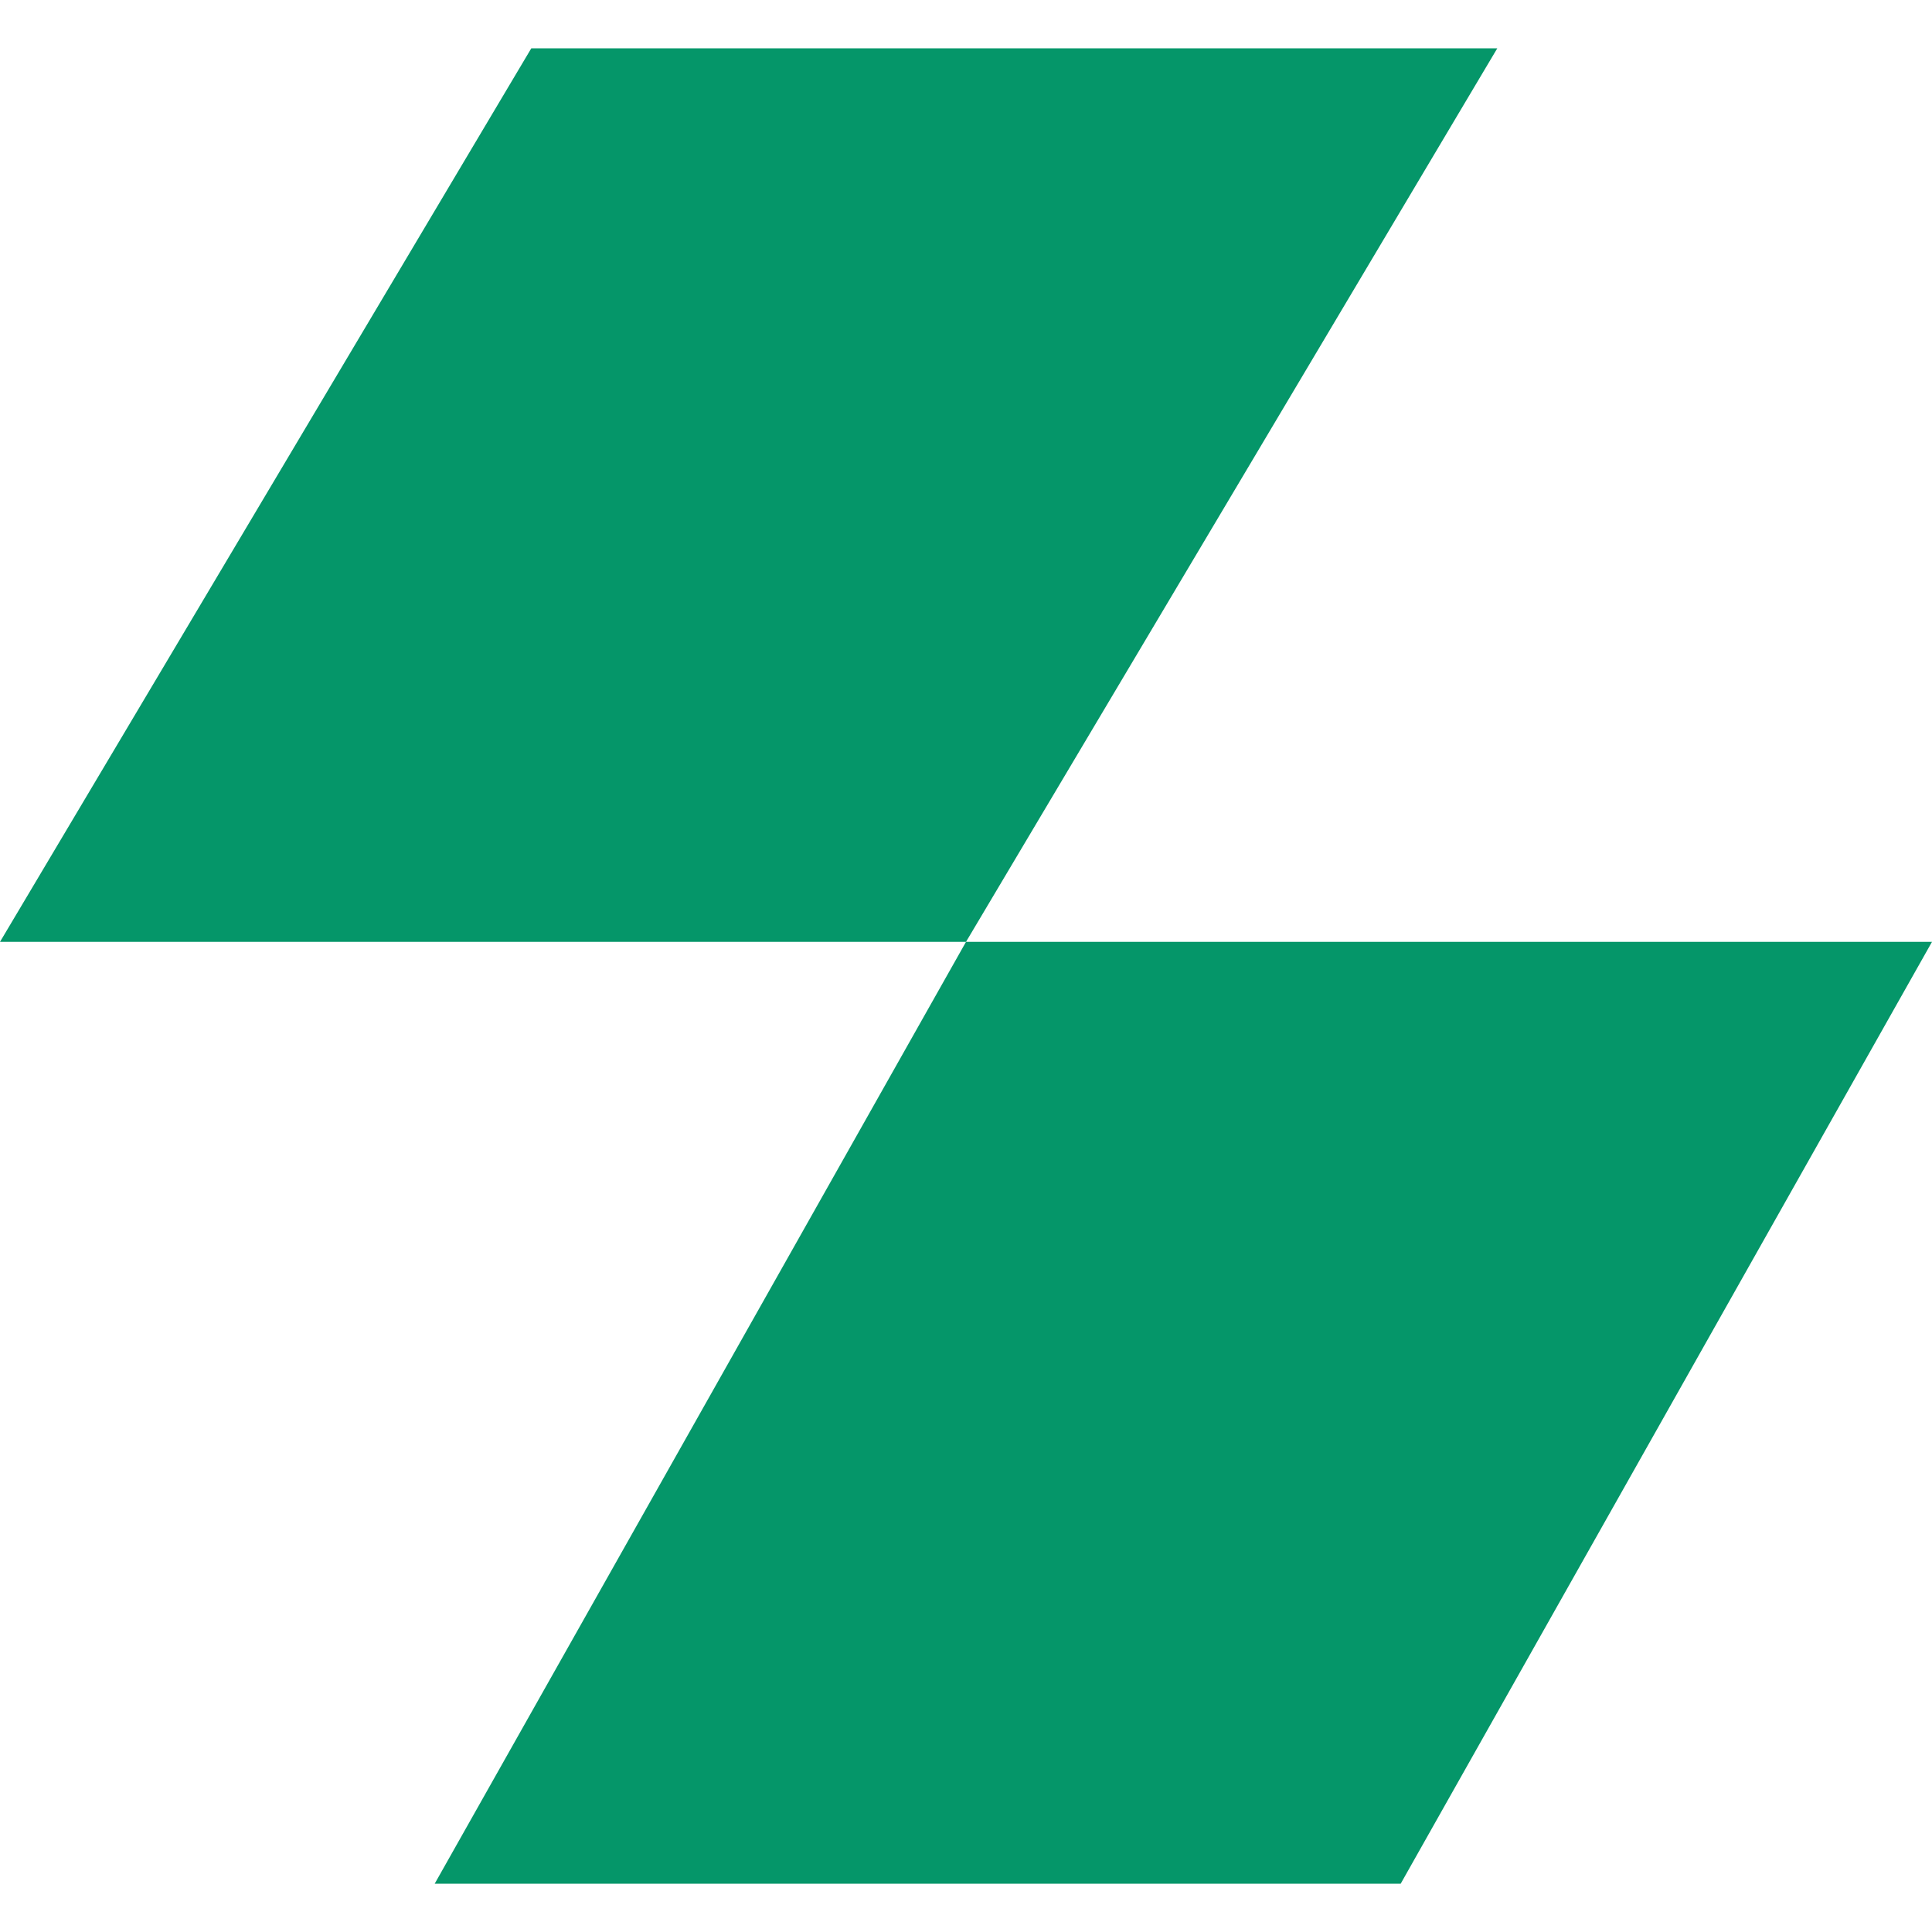
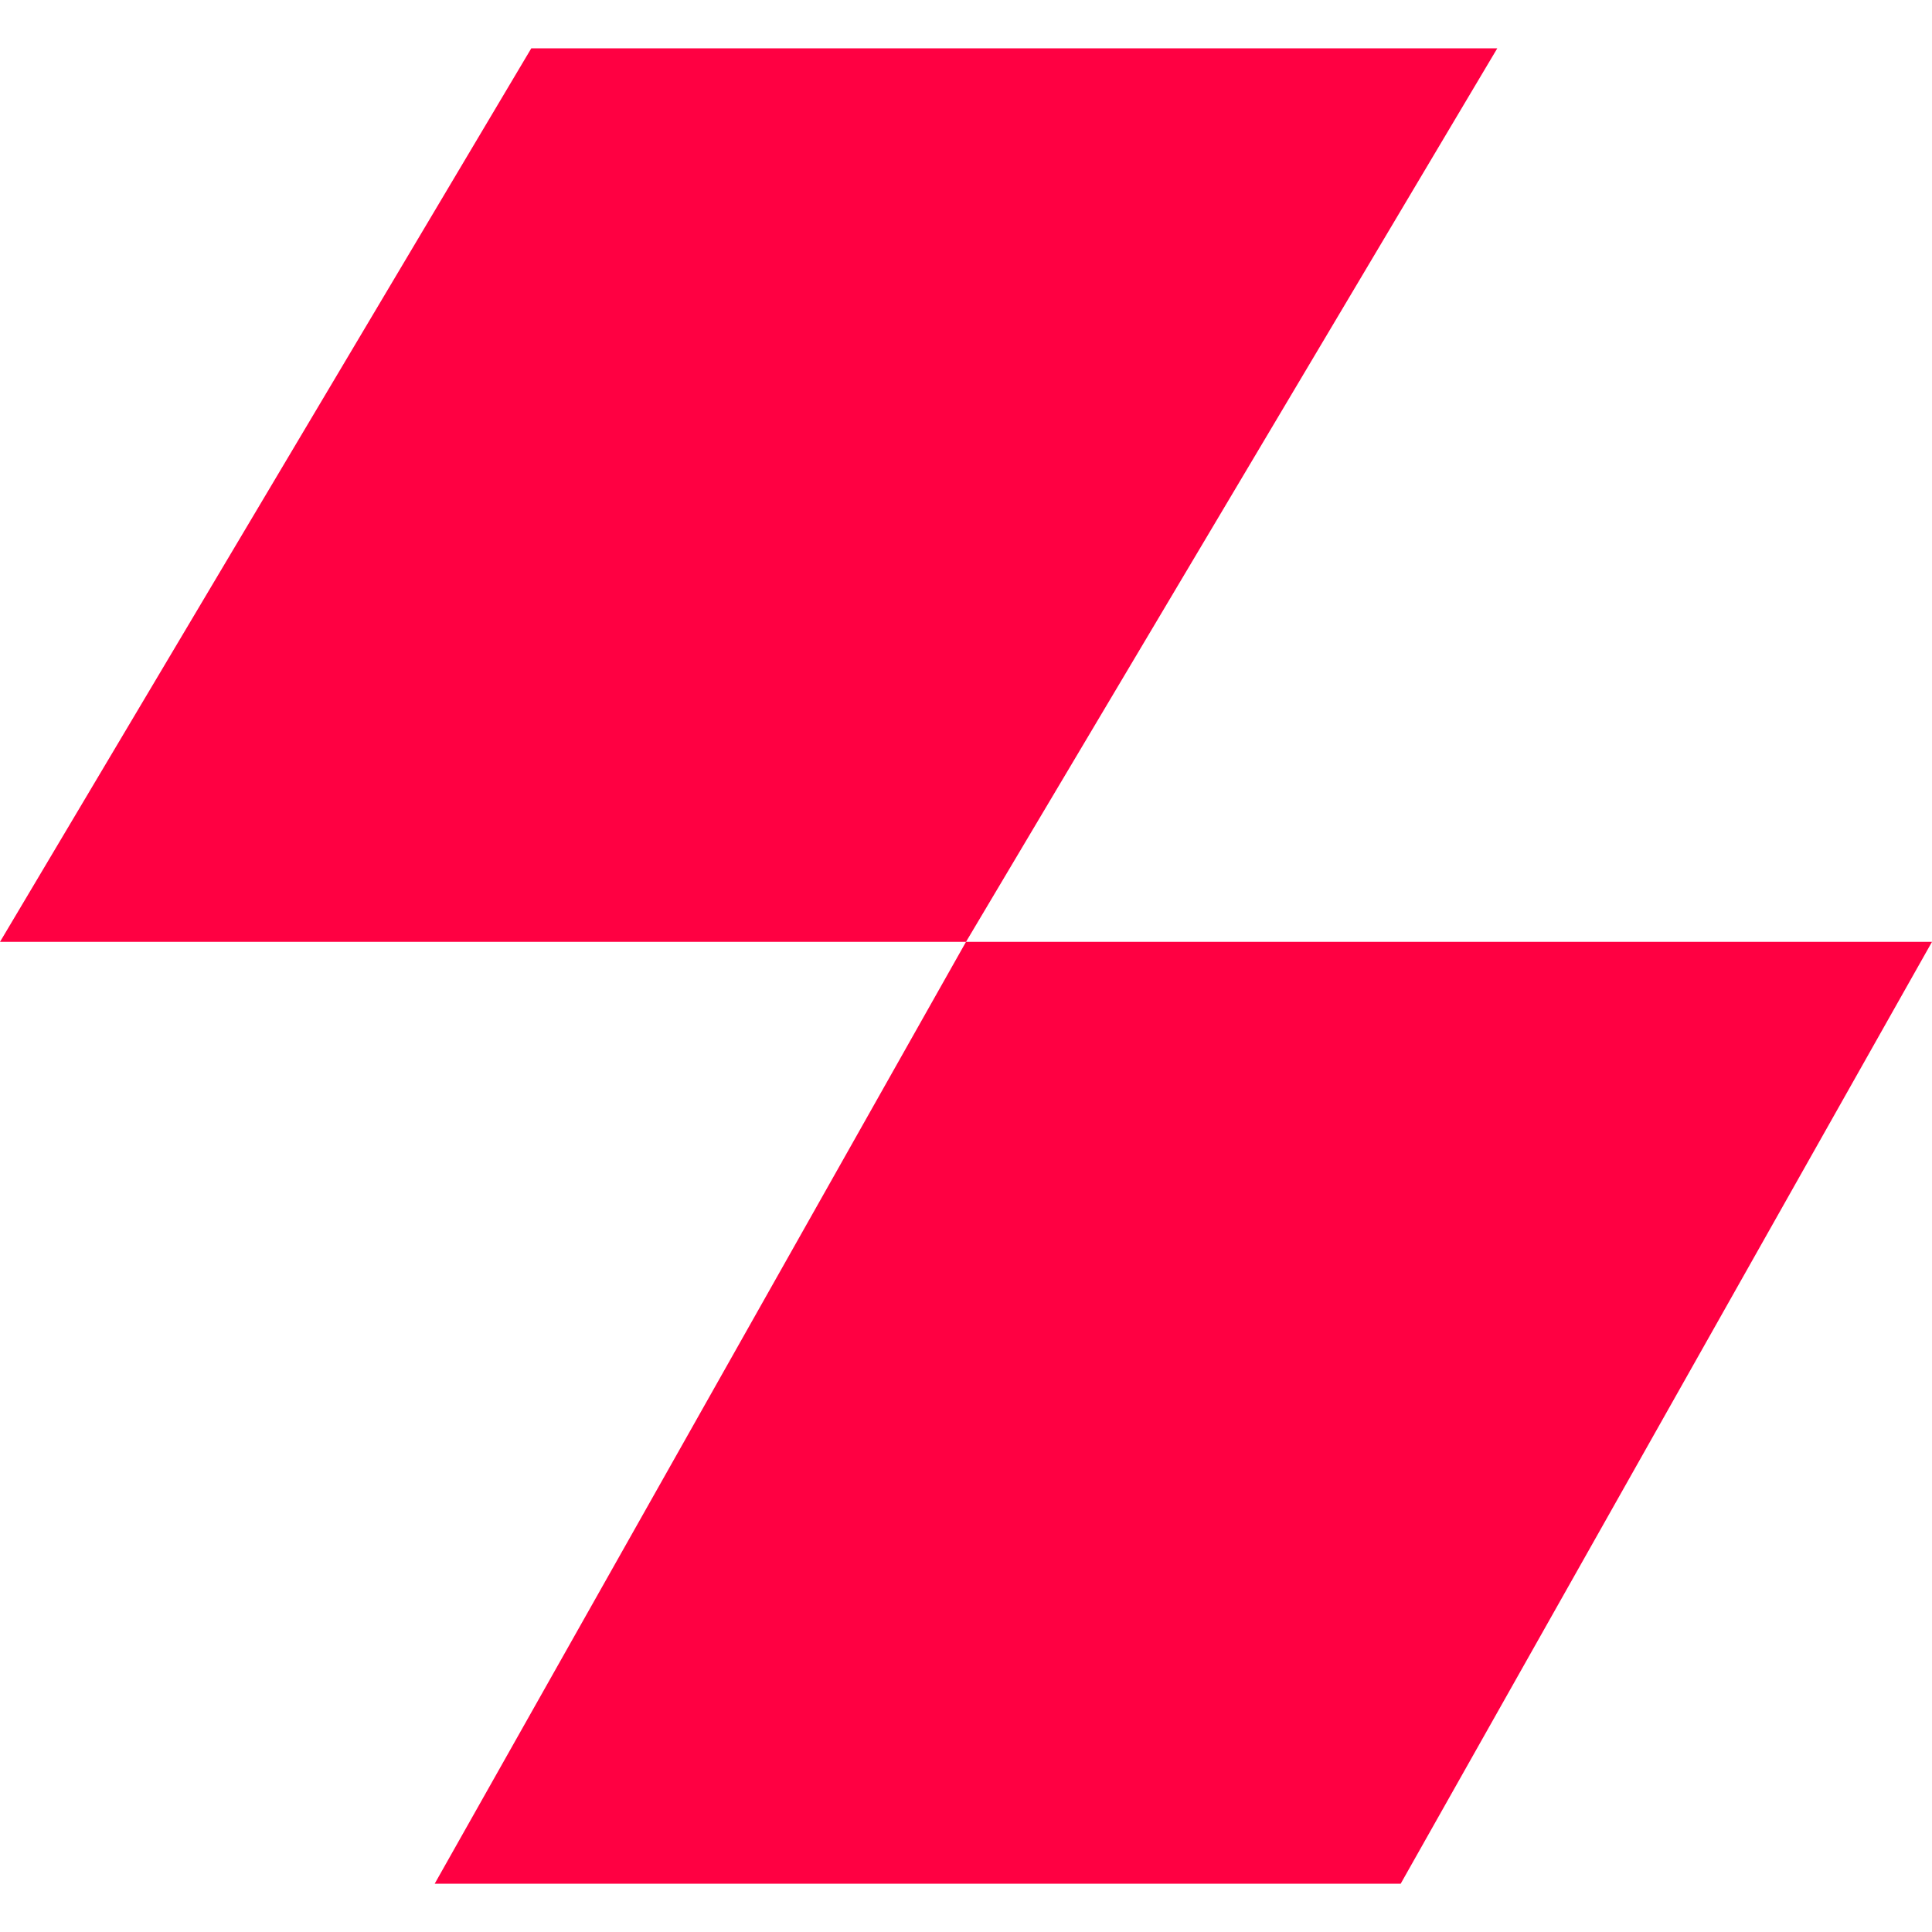
<svg xmlns="http://www.w3.org/2000/svg" width="20" height="20" viewBox="0 0 20 20" fill="none">
-   <path fill-rule="evenodd" clip-rule="evenodd" d="M0 9.75L5.5 0.5H15.5L10 9.75H0ZM10 9.75L4.5 19.5H14.5L20 9.75L10 9.75Z" fill="#059669" />
+   <path fill-rule="evenodd" clip-rule="evenodd" d="M0 9.75L5.5 0.5H15.5L10 9.75H0ZM10 9.75L4.5 19.5H14.5L20 9.75L10 9.75Z" fill="#FF0042" />
</svg>
